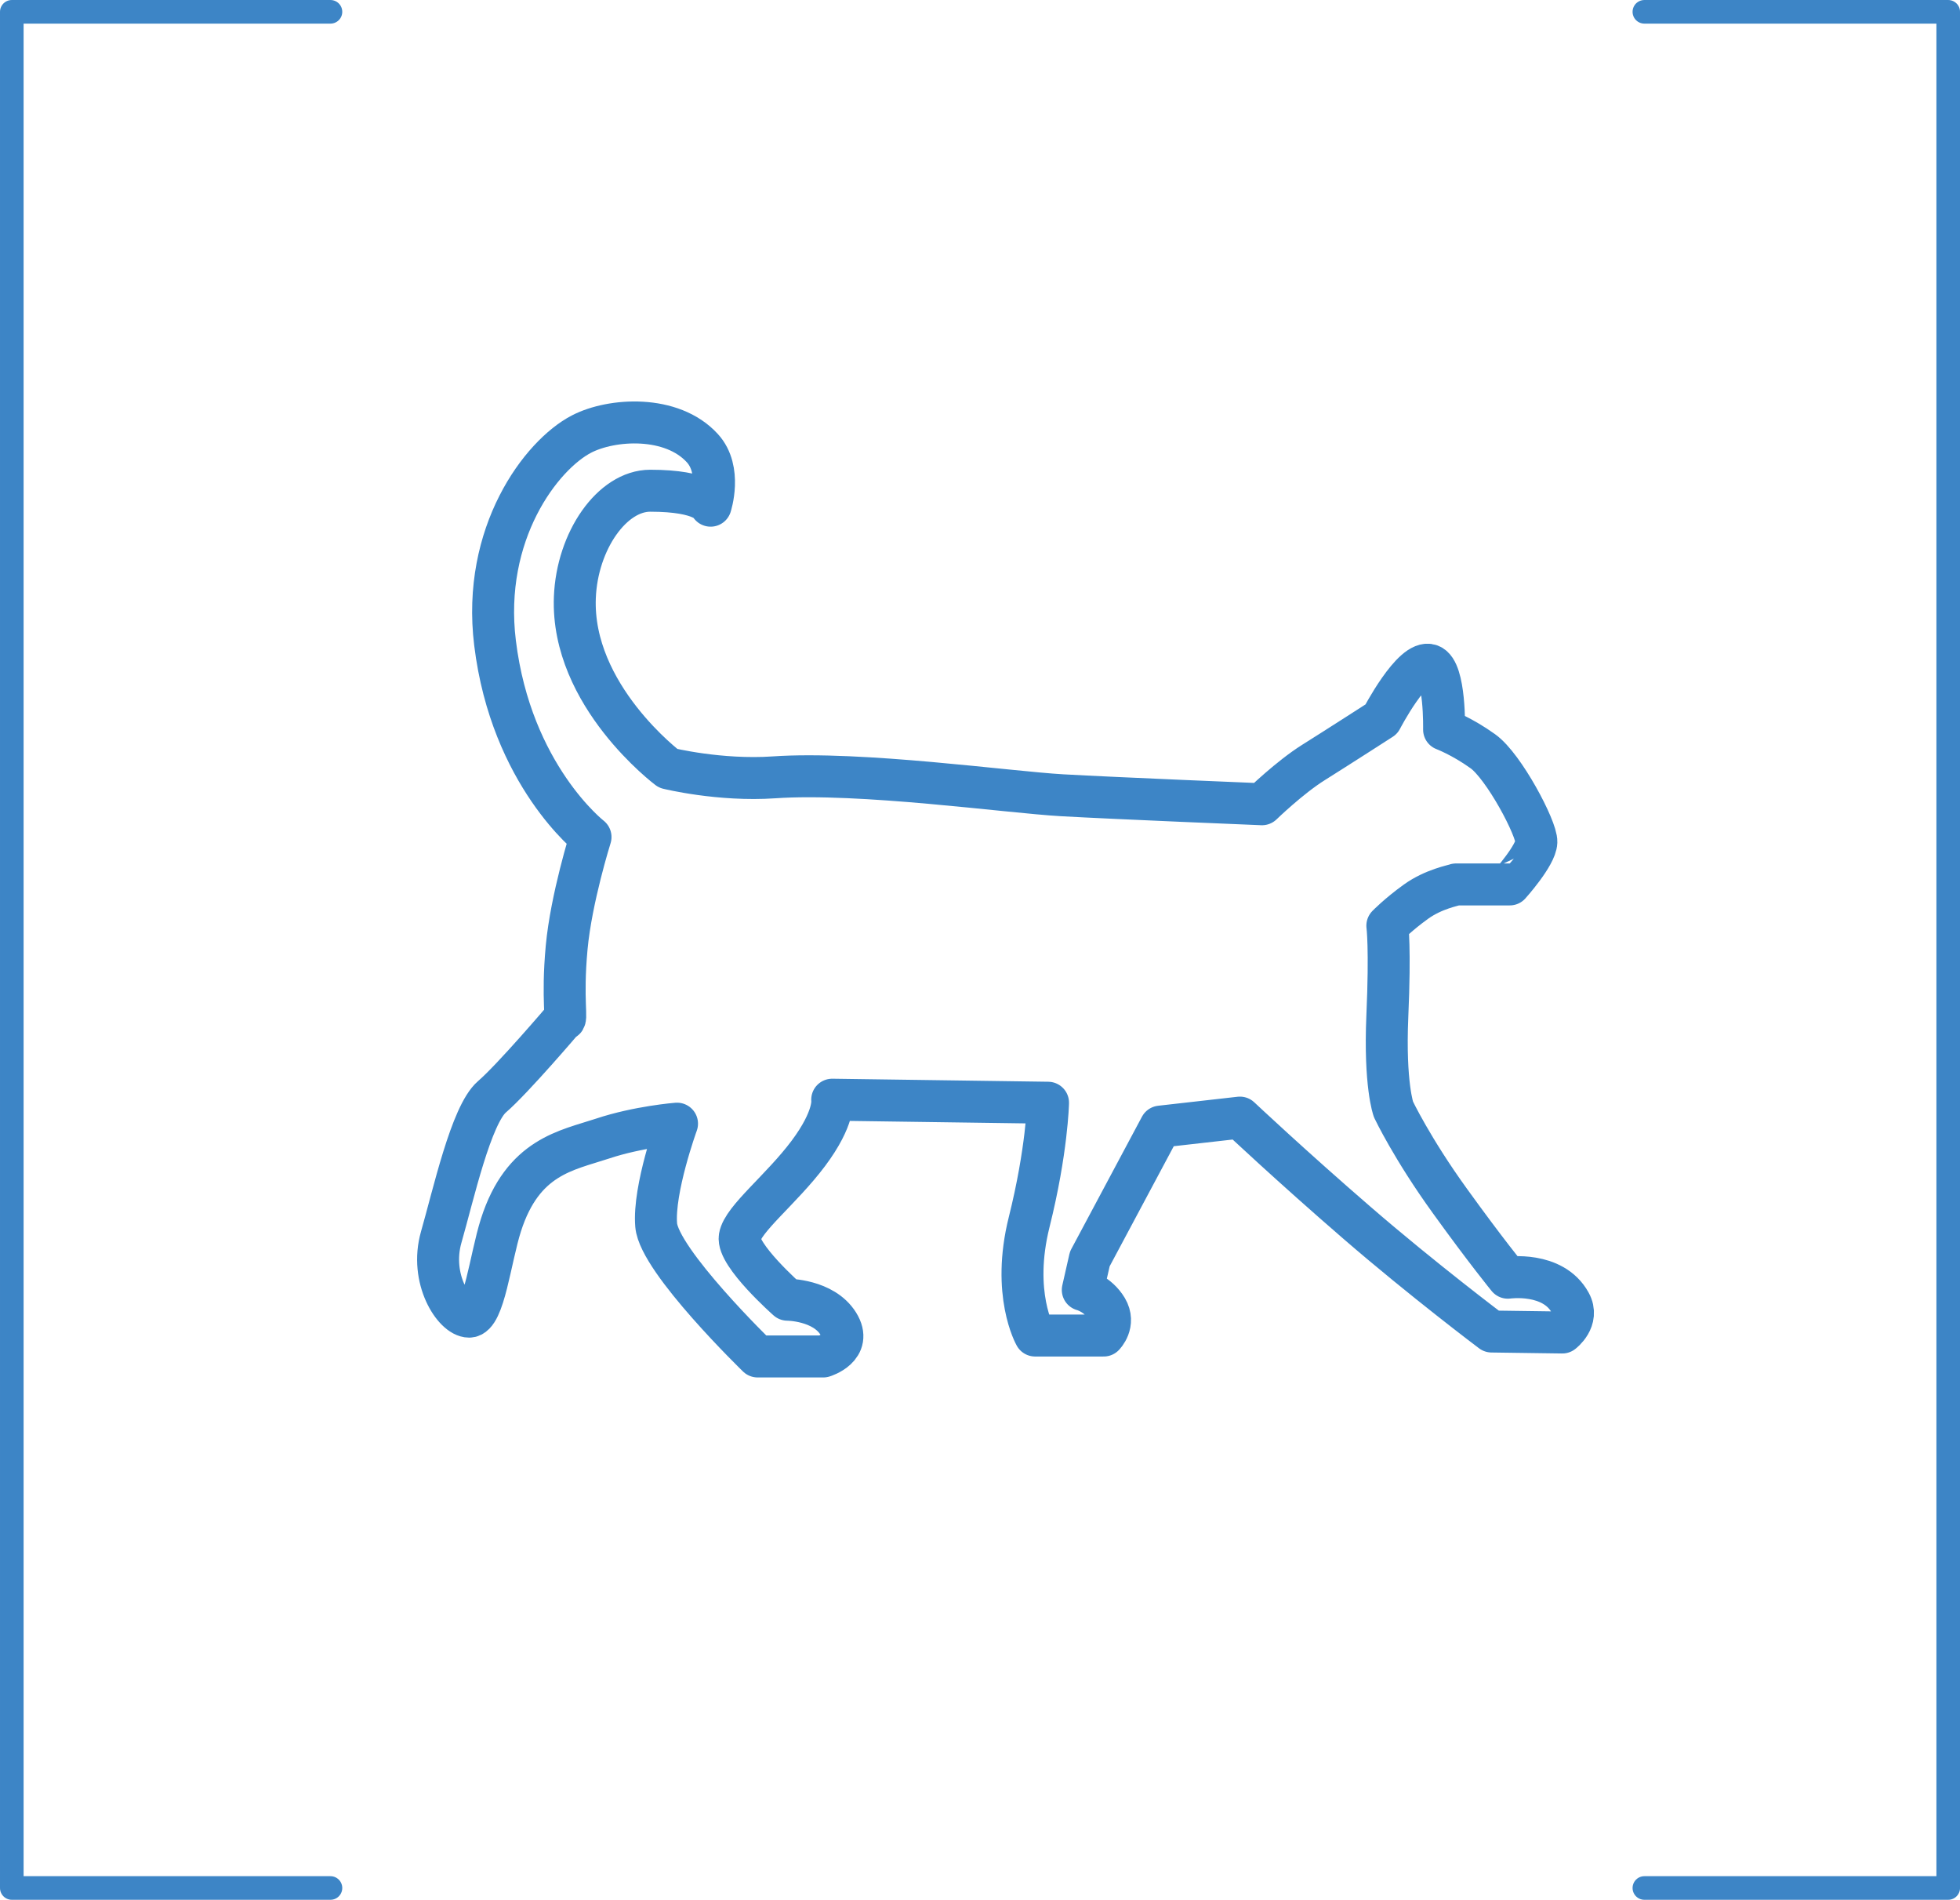
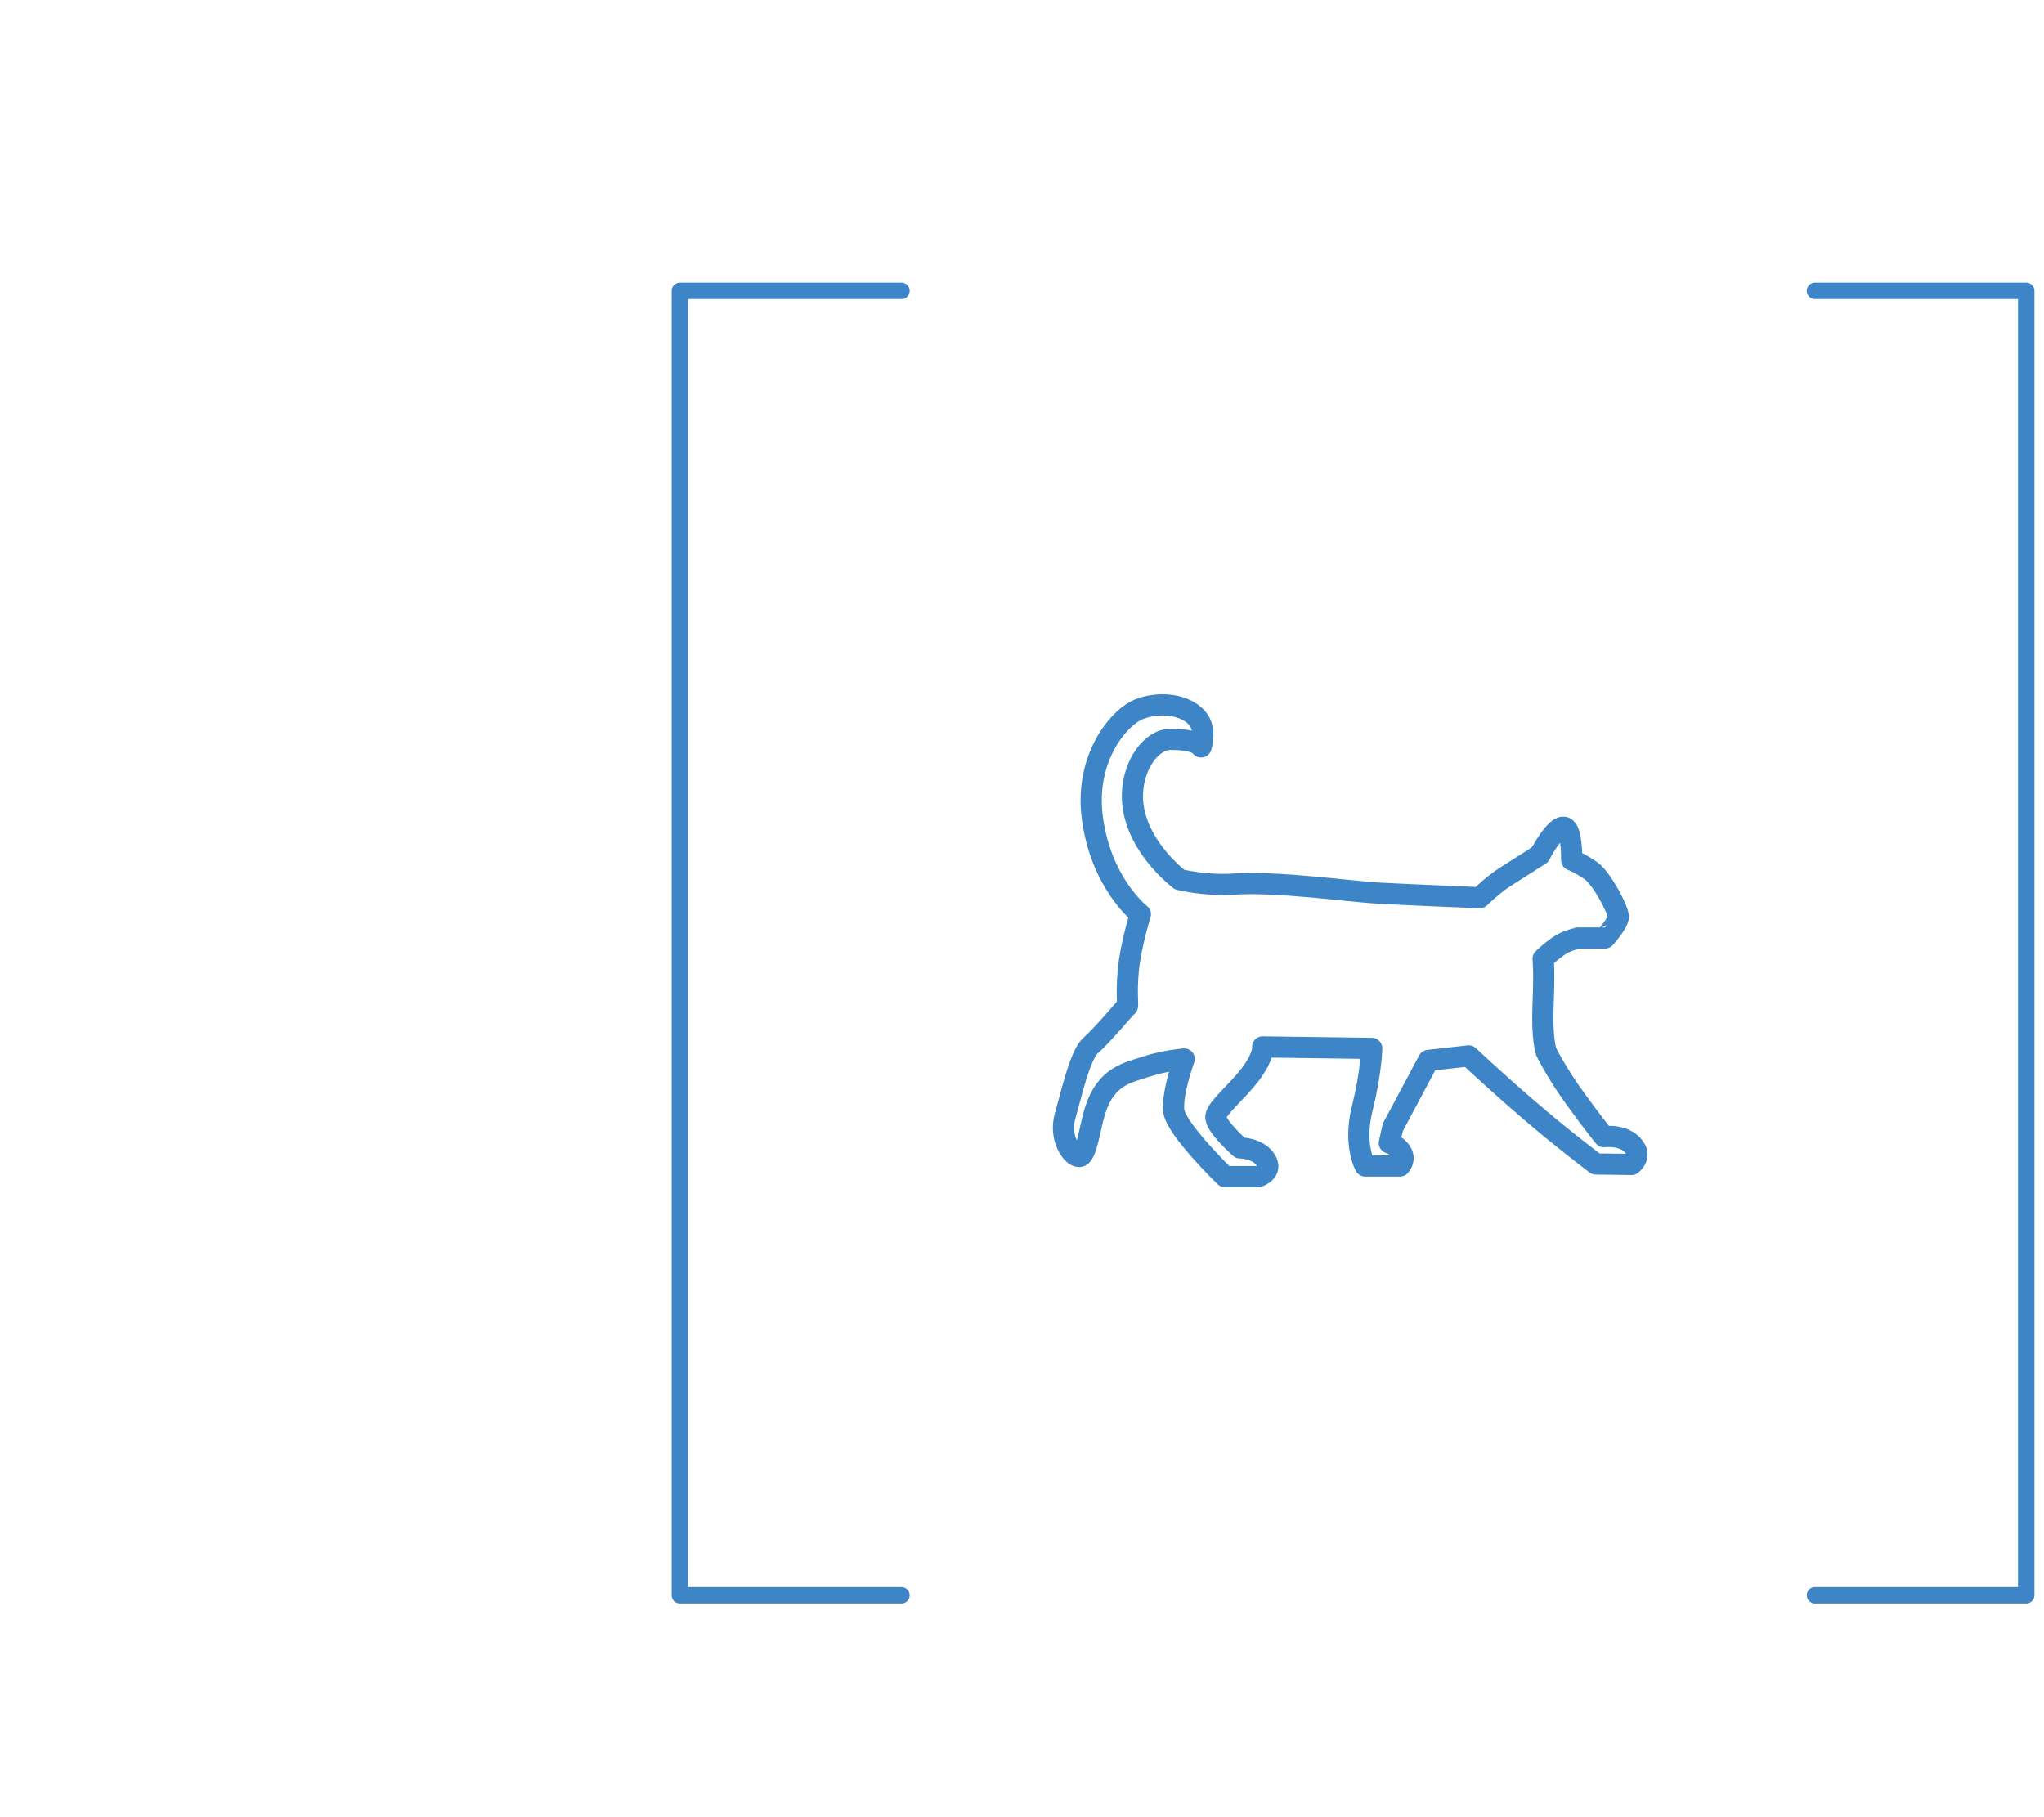
- <svg xmlns="http://www.w3.org/2000/svg" width="22.003mm" height="21.323mm" viewBox="0 0 22.003 21.323" version="1.1" id="svg69115">
+ <svg xmlns="http://www.w3.org/2000/svg" width="33.003mm" height="29.323mm" viewBox="0 0 33.003 29.323" version="1.1" id="svg69115">
  <defs id="defs69109" />
-   <g id="layer1" transform="translate(-62.72669,-144.5232)">
-     <path style="fill:none;fill-opacity:1;stroke:#3d85c6;stroke-width:0.471;stroke-linecap:round;stroke-linejoin:round;stroke-miterlimit:8.865;stroke-dasharray:none;stroke-dashoffset:0;stroke-opacity:1" d="m 79.974,153.974 c 0.006,-0.15 -0.366,-0.852 -0.601,-1.019 -0.234,-0.168 -0.435,-0.243 -0.435,-0.243 0,0 0.014,-0.661 -0.155,-0.723 -0.197,-0.073 -0.549,0.606 -0.549,0.606 0,0 -0.494,0.318 -0.762,0.486 -0.268,0.168 -0.578,0.469 -0.578,0.469 0,0 -1.642,-0.067 -2.245,-0.101 -0.603,-0.034 -2.262,-0.268 -3.233,-0.201 -0.61,0.042 -1.189,-0.101 -1.189,-0.101 0,0 -1.09,-0.817 -1.047,-1.918 0.025,-0.637 0.419,-1.198 0.846,-1.198 0.615,0 0.678,0.168 0.678,0.168 0,0 0.131,-0.4 -0.092,-0.645 -0.343,-0.377 -1.018,-0.335 -1.357,-0.159 -0.452,0.234 -1.122,1.114 -0.971,2.345 0.182,1.487 1.072,2.178 1.072,2.178 0,0 -0.217,0.689 -0.268,1.24 -0.055,0.592 0.014,0.838 -0.034,0.804 0,0 -0.57,0.67 -0.804,0.871 -0.235,0.201 -0.435,1.106 -0.57,1.575 -0.134,0.469 0.145,0.893 0.313,0.893 0.168,0 0.238,-0.654 0.357,-1.027 0.246,-0.77 0.737,-0.838 1.139,-0.971 0.402,-0.134 0.838,-0.168 0.838,-0.168 0,0 -0.268,0.737 -0.234,1.139 0.034,0.402 1.139,1.474 1.139,1.474 h 0.737 c 0,0 0.335,-0.101 0.168,-0.369 -0.168,-0.268 -0.57,-0.268 -0.57,-0.268 0,0 -0.57,-0.503 -0.536,-0.704 0.034,-0.201 0.469,-0.536 0.77,-0.938 0.301,-0.402 0.268,-0.603 0.268,-0.603 l 2.423,0.034 c 0,0 -0.011,0.536 -0.212,1.34 -0.201,0.804 0.067,1.273 0.067,1.273 h 0.77 c 0,0 0.134,-0.134 0.034,-0.302 -0.101,-0.168 -0.269,-0.21 -0.269,-0.21 l 0.079,-0.348 0.793,-1.485 0.892,-0.101 c 0,0 0.581,0.547 1.318,1.184 0.737,0.637 1.508,1.217 1.508,1.217 l 0.793,0.011 c 0,0 0.194,-0.145 0.089,-0.335 -0.194,-0.354 -0.7,-0.28 -0.7,-0.28 0,0 -0.245,-0.299 -0.649,-0.859 -0.426,-0.589 -0.635,-1.03 -0.635,-1.03 0,0 -0.102,-0.277 -0.069,-1.047 0.034,-0.77 0,-1.015 0,-1.015 0,0 0.123,-0.127 0.322,-0.27 0.199,-0.143 0.425,-0.182 0.449,-0.193 h 0.603 c 2.6e-4,0 0.294,-0.327 0.299,-0.476 z" id="path16618" />
-     <polyline id="polyline16686" points="   243.773,398.758 223.492,398.758 223.492,279.372 243.773,279.372  " style="fill:none;fill-opacity:1;stroke:#3d85c6;stroke-width:1.502;stroke-linecap:round;stroke-linejoin:round;stroke-miterlimit:8.865;stroke-dasharray:none;stroke-opacity:1" transform="matrix(0.1763848,0,0,0.1763848,23.4386,95.37877)" />
-     <polyline id="polyline16688" points="   327.397,279.372 346.735,279.372 346.735,398.758 327.397,398.758  " style="fill:none;fill-opacity:1;stroke:#3d85c6;stroke-width:1.502;stroke-linecap:round;stroke-linejoin:round;stroke-miterlimit:8.865;stroke-dasharray:none;stroke-opacity:1" transform="matrix(0.1763848,0,0,0.1763848,23.4386,95.37877)" />
+   <g id="layer1" transform="translate(-62.72669,-136.5232)">
+     <path style="fill:none;fill-opacity:1;stroke:#3d85c6;stroke-width:0.342;stroke-linecap:round;stroke-linejoin:round;stroke-miterlimit:8.865;stroke-dasharray:none;stroke-dashoffset:0;stroke-opacity:1" d="m 88.856,151.324 c 0.004,-0.109 -0.266,-0.619 -0.437,-0.741 -0.17,-0.122 -0.316,-0.177 -0.316,-0.177 0,0 0.01,-0.48 -0.112,-0.525 -0.143,-0.053 -0.399,0.44 -0.399,0.44 0,0 -0.359,0.231 -0.554,0.353 -0.195,0.122 -0.42,0.341 -0.42,0.341 0,0 -1.193,-0.049 -1.631,-0.073 -0.438,-0.024 -1.644,-0.195 -2.35,-0.146 -0.443,0.031 -0.864,-0.073 -0.864,-0.073 0,0 -0.793,-0.594 -0.761,-1.394 0.018,-0.463 0.304,-0.87 0.615,-0.87 0.447,0 0.493,0.122 0.493,0.122 0,0 0.096,-0.29 -0.067,-0.469 -0.25,-0.274 -0.74,-0.243 -0.986,-0.116 -0.329,0.17 -0.816,0.81 -0.706,1.704 0.132,1.081 0.779,1.583 0.779,1.583 0,0 -0.157,0.501 -0.195,0.901 -0.04,0.43 0.01,0.609 -0.024,0.584 0,0 -0.414,0.487 -0.584,0.633 -0.171,0.146 -0.316,0.803 -0.414,1.144 -0.097,0.341 0.105,0.649 0.227,0.649 0.122,0 0.173,-0.475 0.26,-0.747 0.179,-0.56 0.536,-0.609 0.828,-0.706 0.292,-0.097 0.609,-0.122 0.609,-0.122 0,0 -0.195,0.536 -0.17,0.828 0.024,0.292 0.828,1.071 0.828,1.071 h 0.536 c 0,0 0.244,-0.073 0.122,-0.268 -0.122,-0.195 -0.414,-0.195 -0.414,-0.195 0,0 -0.414,-0.365 -0.39,-0.511 0.024,-0.146 0.341,-0.39 0.56,-0.682 0.219,-0.292 0.195,-0.438 0.195,-0.438 l 1.761,0.024 c 0,0 -0.008,0.39 -0.154,0.974 -0.146,0.584 0.049,0.925 0.049,0.925 h 0.56 c 0,0 0.097,-0.097 0.024,-0.219 -0.073,-0.122 -0.195,-0.153 -0.195,-0.153 l 0.057,-0.253 0.576,-1.08 0.648,-0.073 c 0,0 0.422,0.398 0.958,0.86 0.536,0.463 1.096,0.885 1.096,0.885 l 0.576,0.008 c 0,0 0.141,-0.105 0.065,-0.244 -0.141,-0.257 -0.509,-0.204 -0.509,-0.204 0,0 -0.178,-0.217 -0.472,-0.624 -0.309,-0.428 -0.462,-0.749 -0.462,-0.749 0,0 -0.074,-0.201 -0.05,-0.761 0.024,-0.56 0,-0.737 0,-0.737 0,0 0.089,-0.092 0.234,-0.196 0.145,-0.104 0.309,-0.132 0.326,-0.141 h 0.438 c 1.89e-4,0 0.214,-0.237 0.218,-0.346 z" id="path16618" />
+     <polyline id="polyline16686" points="   243.773,398.758 223.492,398.758 223.492,279.372 243.773,279.372  " style="fill:none;fill-opacity:1;stroke:#3d85c6;stroke-width:1.502;stroke-linecap:round;stroke-linejoin:round;stroke-miterlimit:8.865;stroke-dasharray:none;stroke-opacity:1" transform="matrix(0.1763848,0,0,0.1763848,34.28384,91.94187)" />
+     <polyline id="polyline16688" points="   327.397,279.372 346.735,279.372 346.735,398.758 327.397,398.758  " style="fill:none;fill-opacity:1;stroke:#3d85c6;stroke-width:1.502;stroke-linecap:round;stroke-linejoin:round;stroke-miterlimit:8.865;stroke-dasharray:none;stroke-opacity:1" transform="matrix(0.1763848,0,0,0.1763848,34.28384,91.94187)" />
  </g>
</svg>
